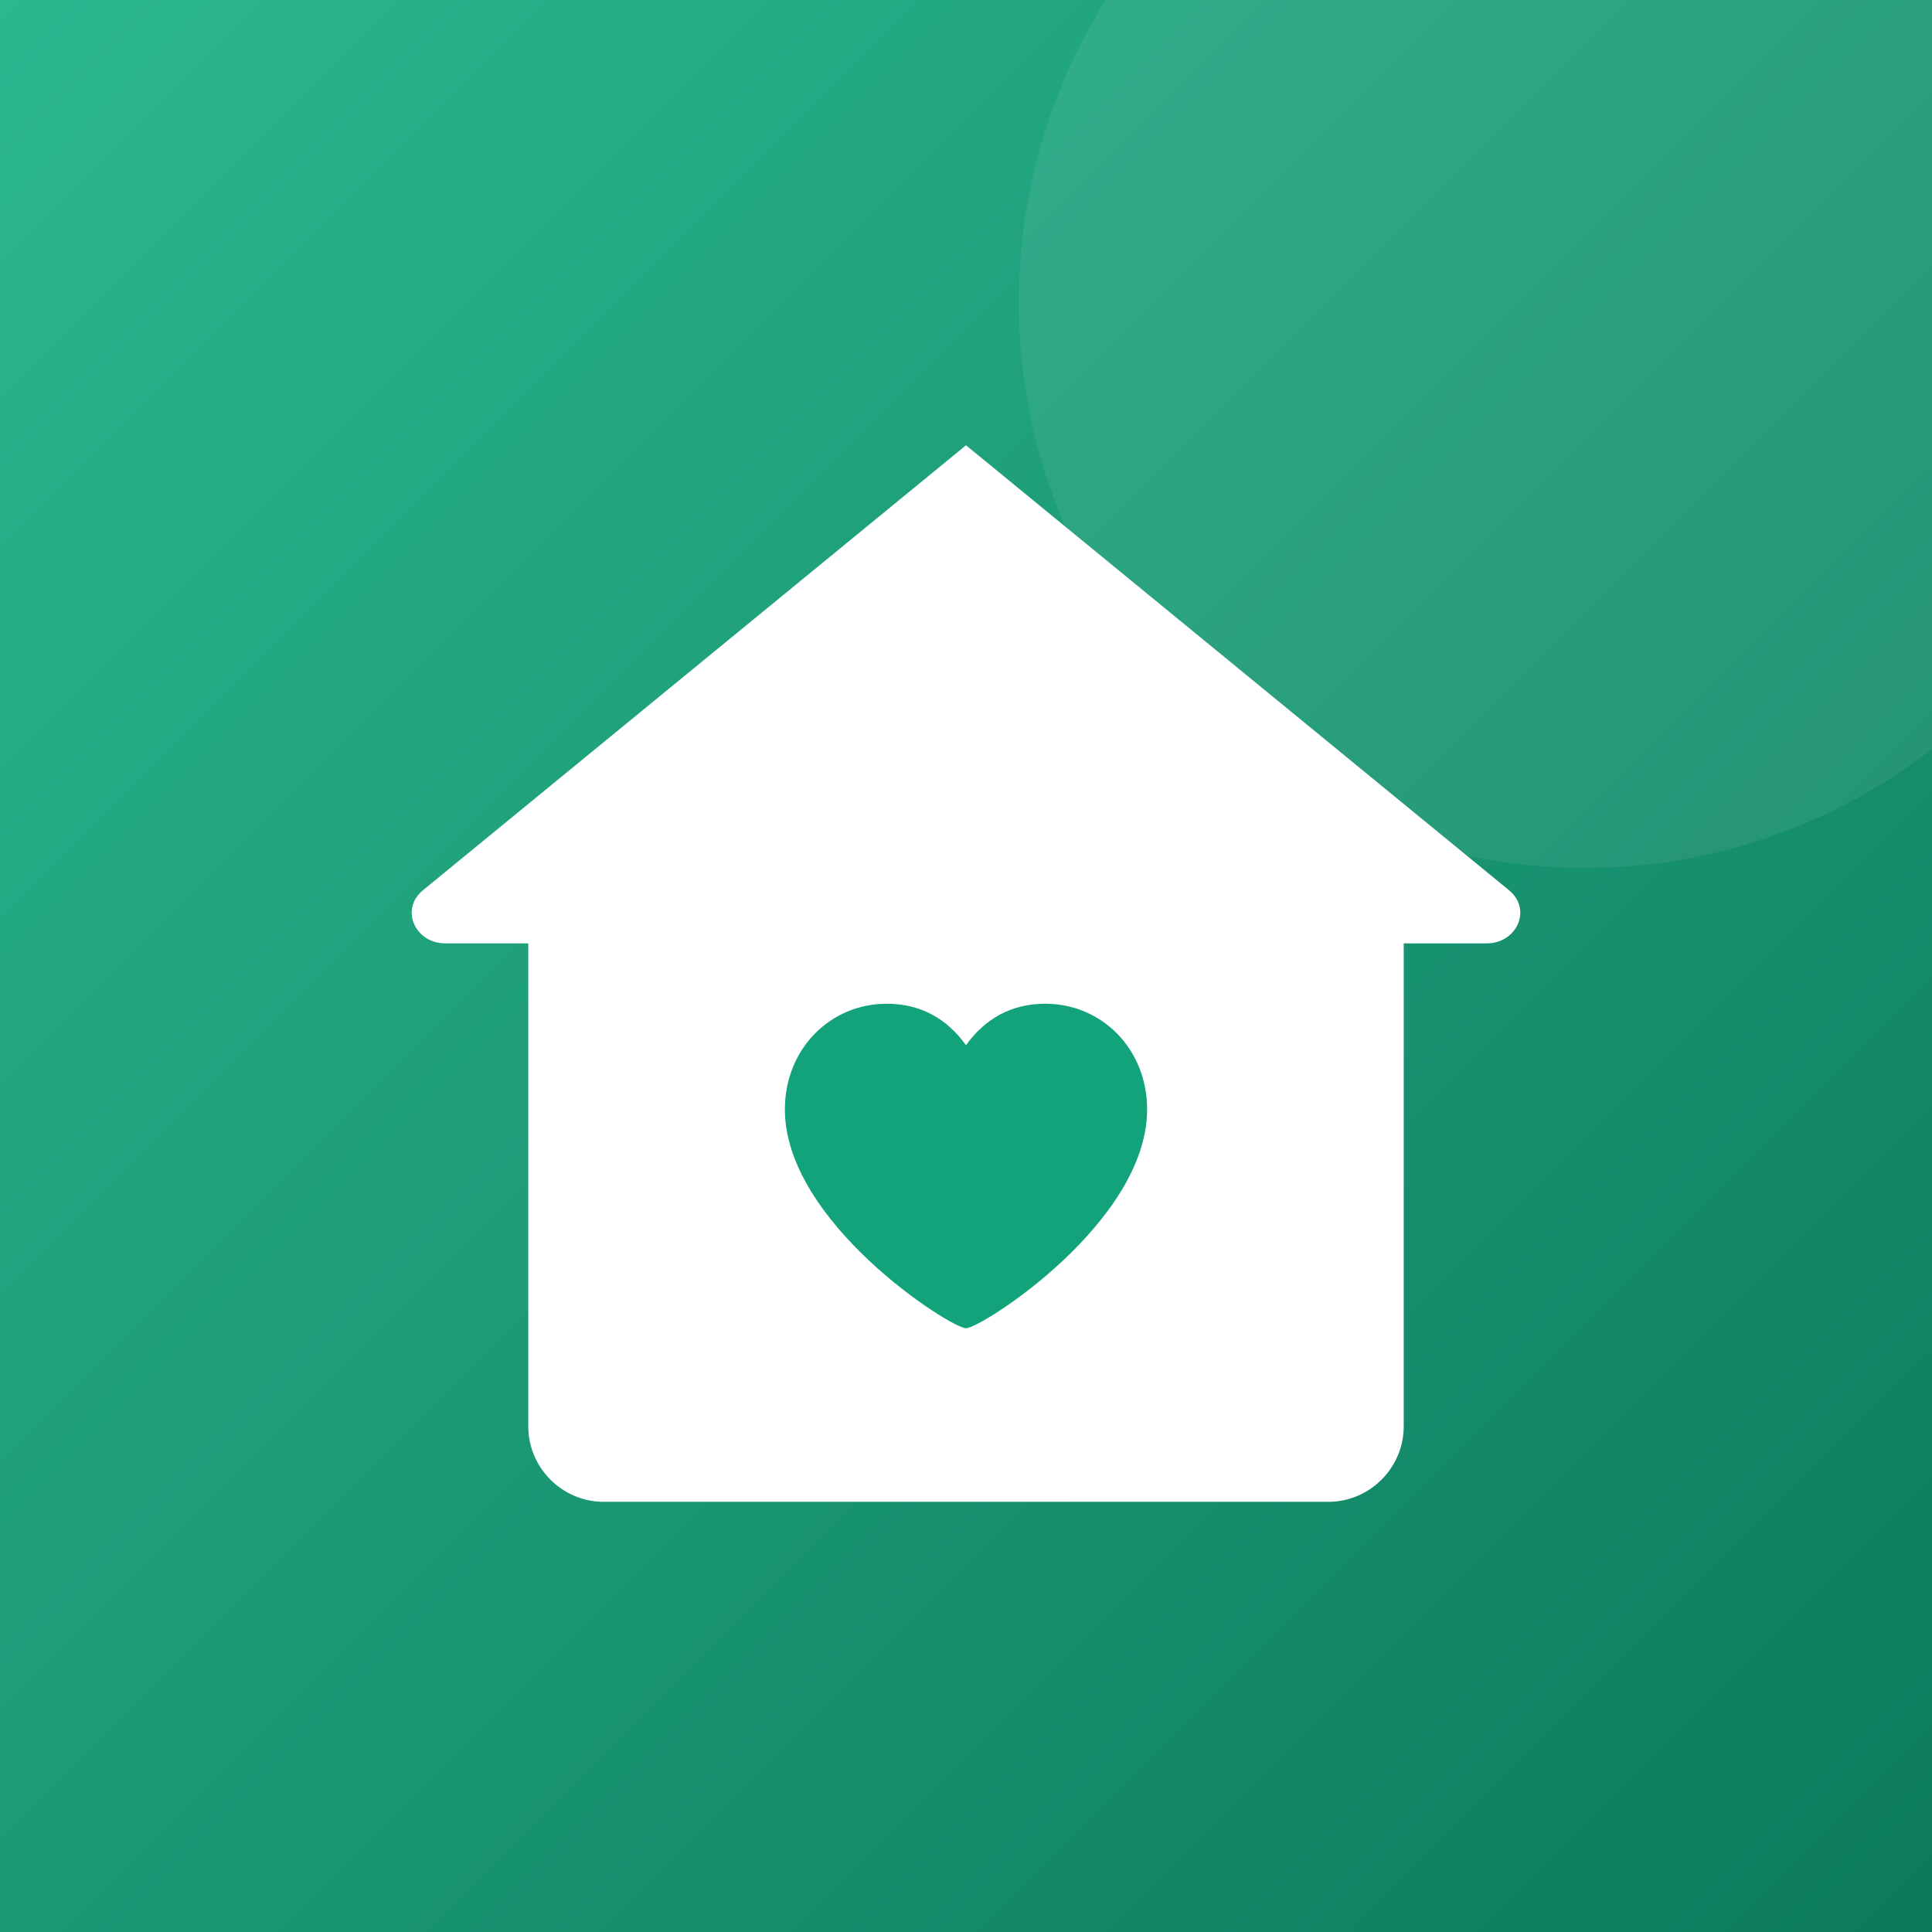
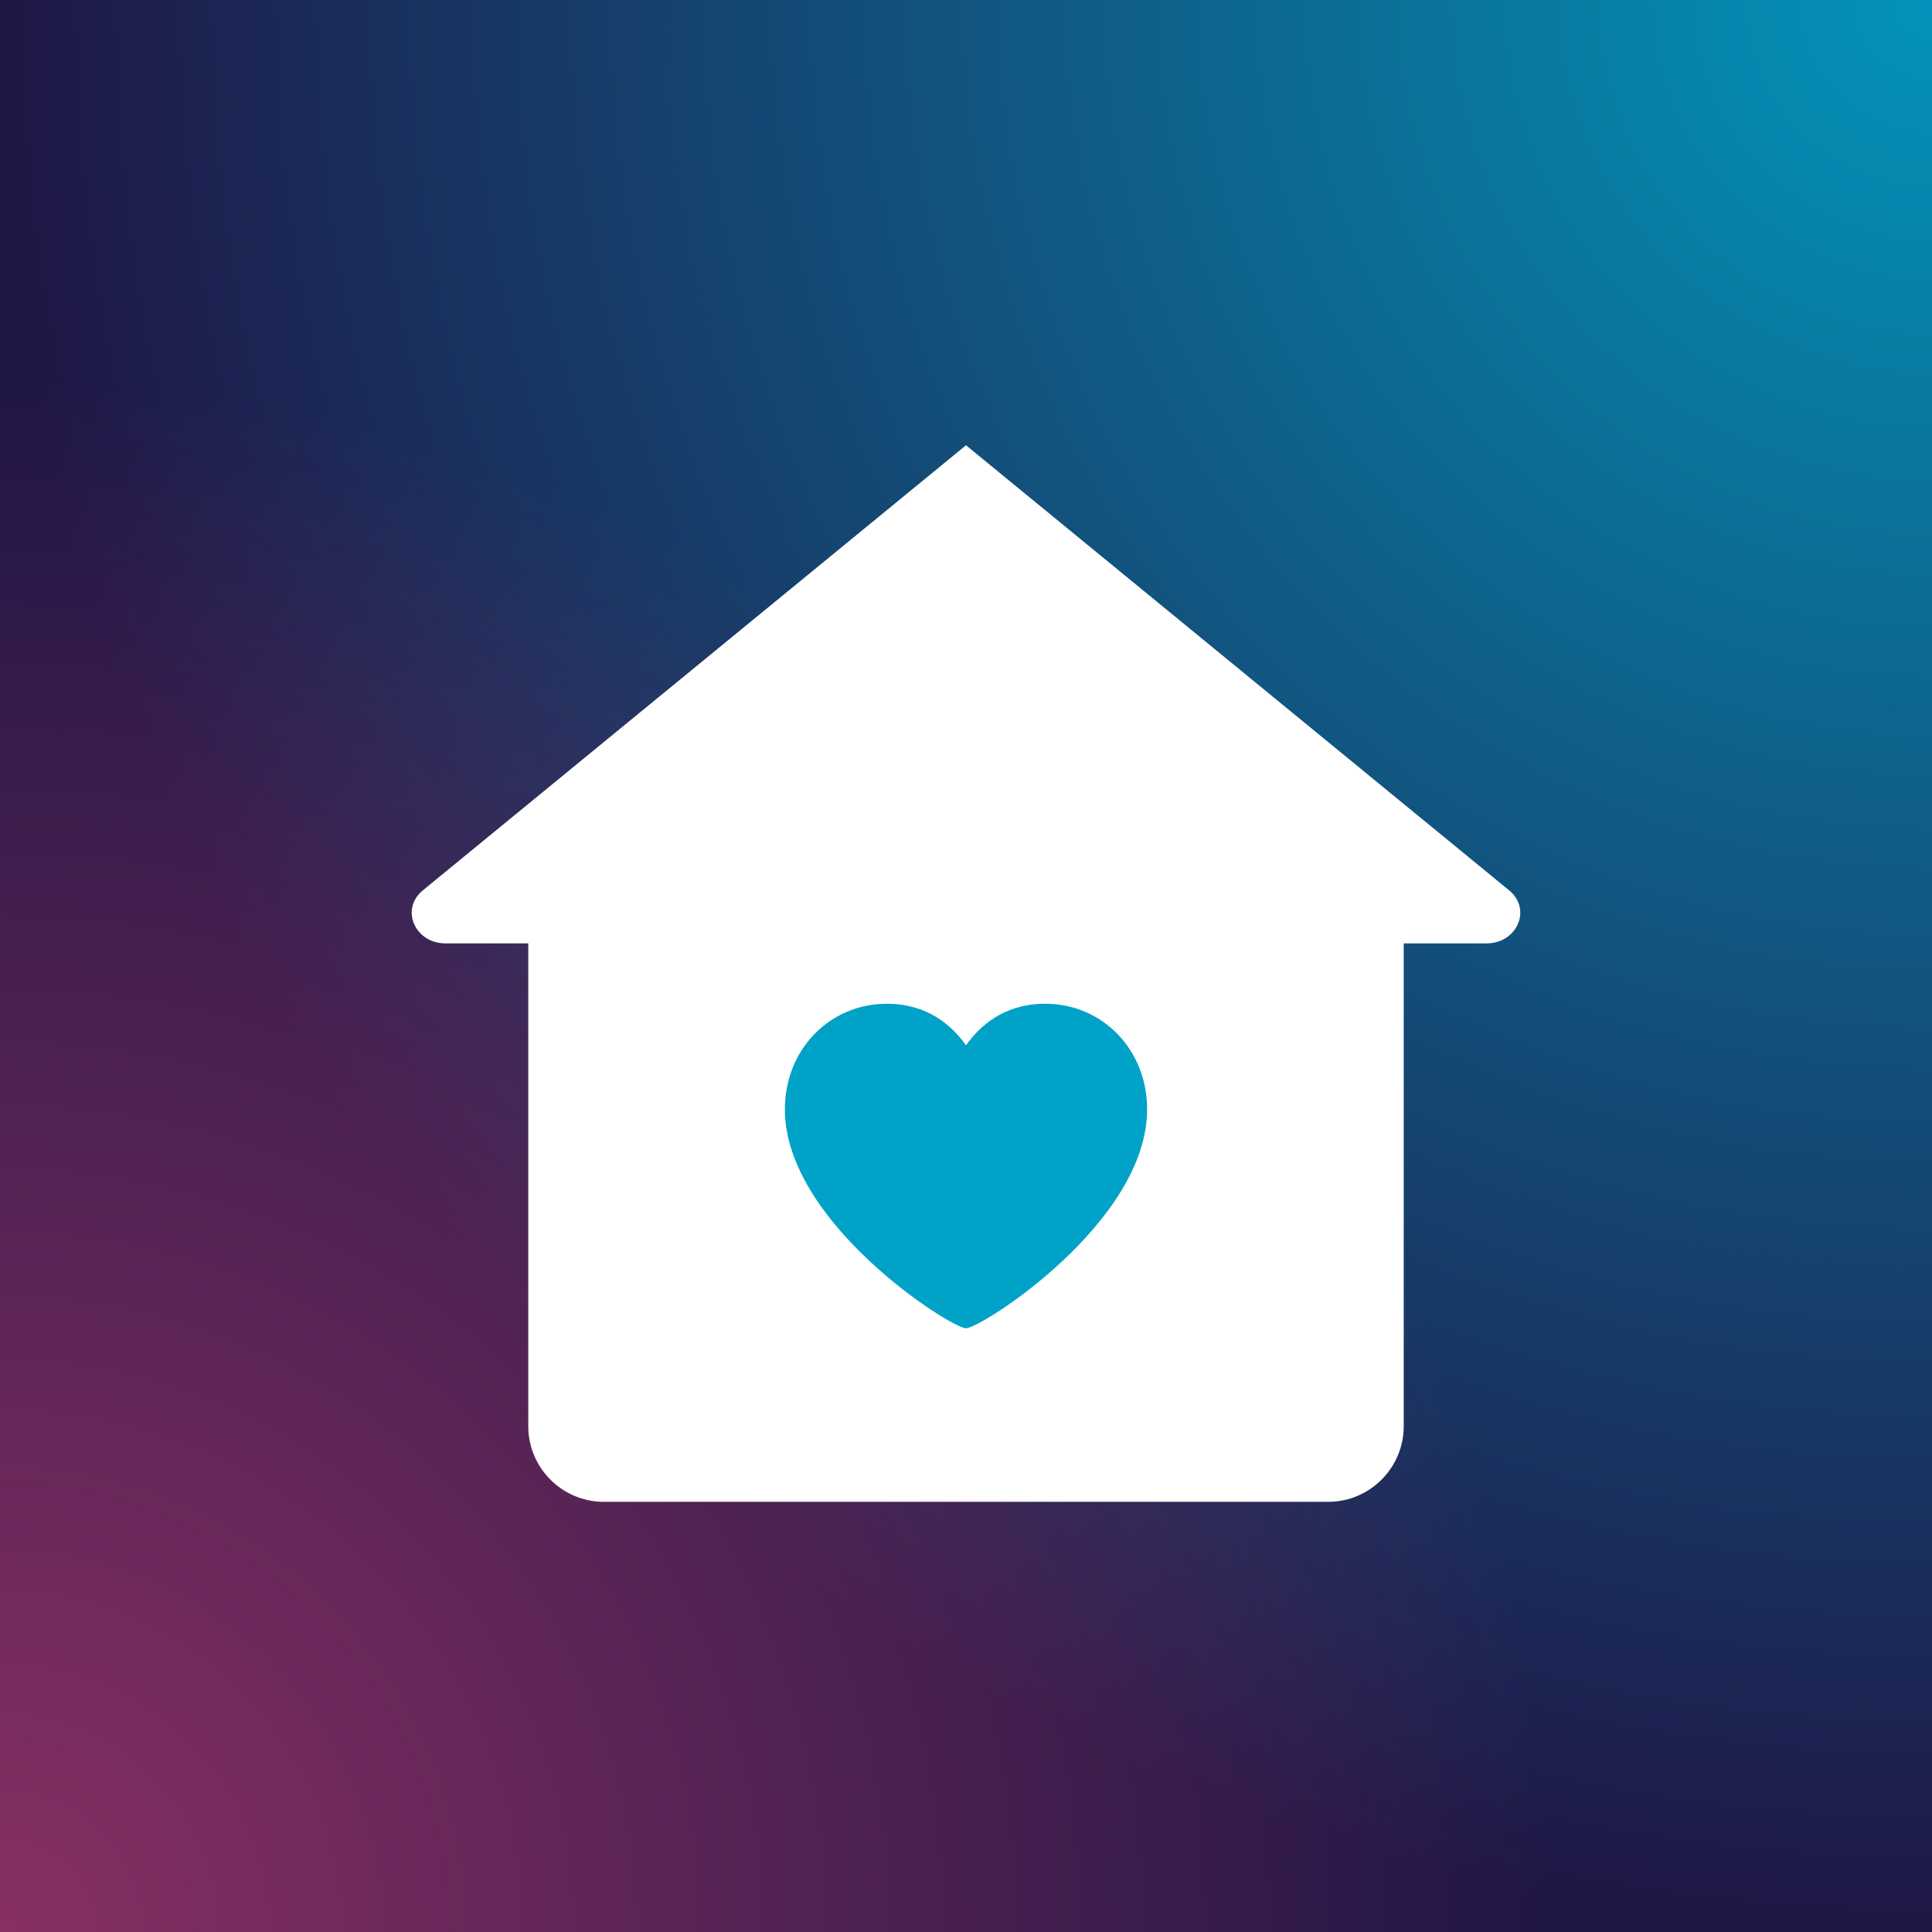
<svg xmlns="http://www.w3.org/2000/svg" viewBox="0 0 512 512">
  <defs>
-     <linearGradient id="g" x1="0" y1="0" x2="1" y2="1">
-       <stop offset="0" stop-color="#2BB88F" />
-       <stop offset="1" stop-color="#0B7A5B" />
-     </linearGradient>
+     <radialGradient id="a" cx="1" cy="0" r="1">
+       <stop offset="0" stop-color="#00A2C7" stop-opacity=".9" />
+       <stop offset="1" stop-color="#00A2C7" stop-opacity="0" />
+     </radialGradient>
+     <radialGradient id="b" cx="0" cy="1" r=".8">
+       <stop offset="0" stop-color="#E0457B" stop-opacity=".55" />
+       <stop offset="1" stop-color="#E0457B" stop-opacity="0" />
+     </radialGradient>
  </defs>
-   <rect width="512" height="512" fill="url(#g)" />
-   <circle cx="420" cy="80" r="150" fill="#fff" opacity=".07" />
+   <rect width="512" height="512" fill="#1F1645" />
+   <rect width="512" height="512" fill="url(#a)" />
+   <rect width="512" height="512" fill="url(#b)" />
  <path d="M256 118 112 236c-6 5-2 14 6 14h22v128c0 11 9 20 20 20h192c11 0 20-9 20-20V250h22c8 0 12-9 6-14z" fill="#fff" />
-   <path d="M256 352c-4 0-48-28-48-58 0-16 12-28 27-28 9 0 16 4 21 11 5-7 12-11 21-11 15 0 27 12 27 28 0 30-44 58-48 58z" fill="#12A37A" />
+   <path d="M256 352c-4 0-48-28-48-58 0-16 12-28 27-28 9 0 16 4 21 11 5-7 12-11 21-11 15 0 27 12 27 28 0 30-44 58-48 58z" fill="#00A2C7" />
</svg>
